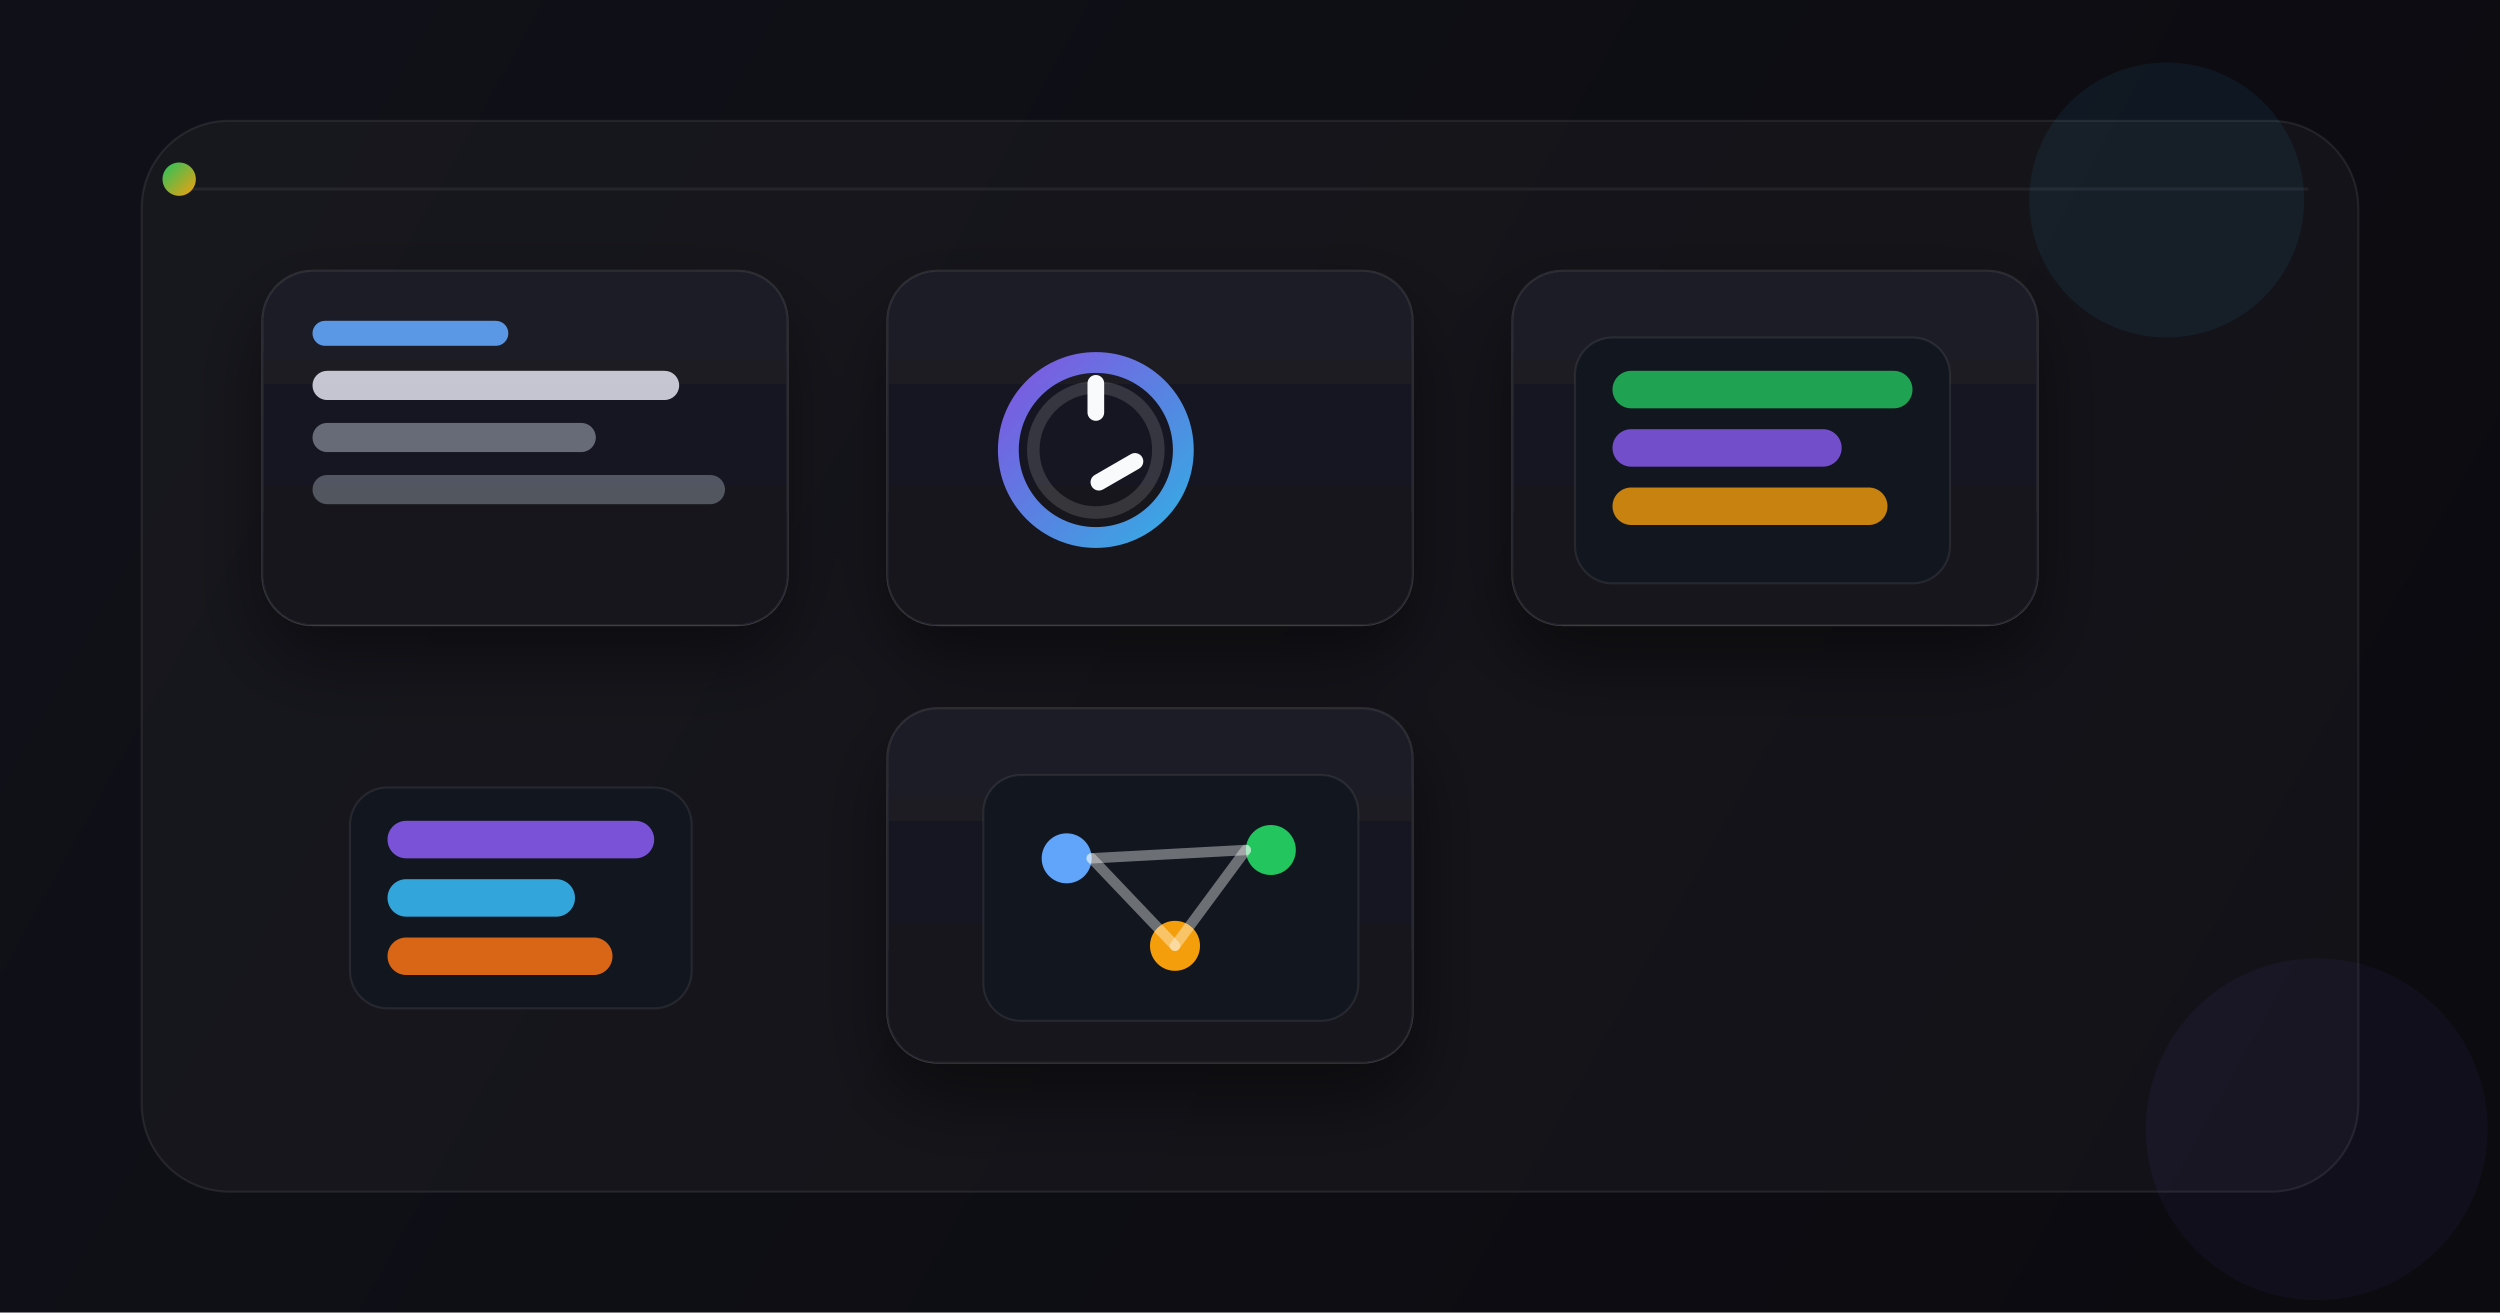
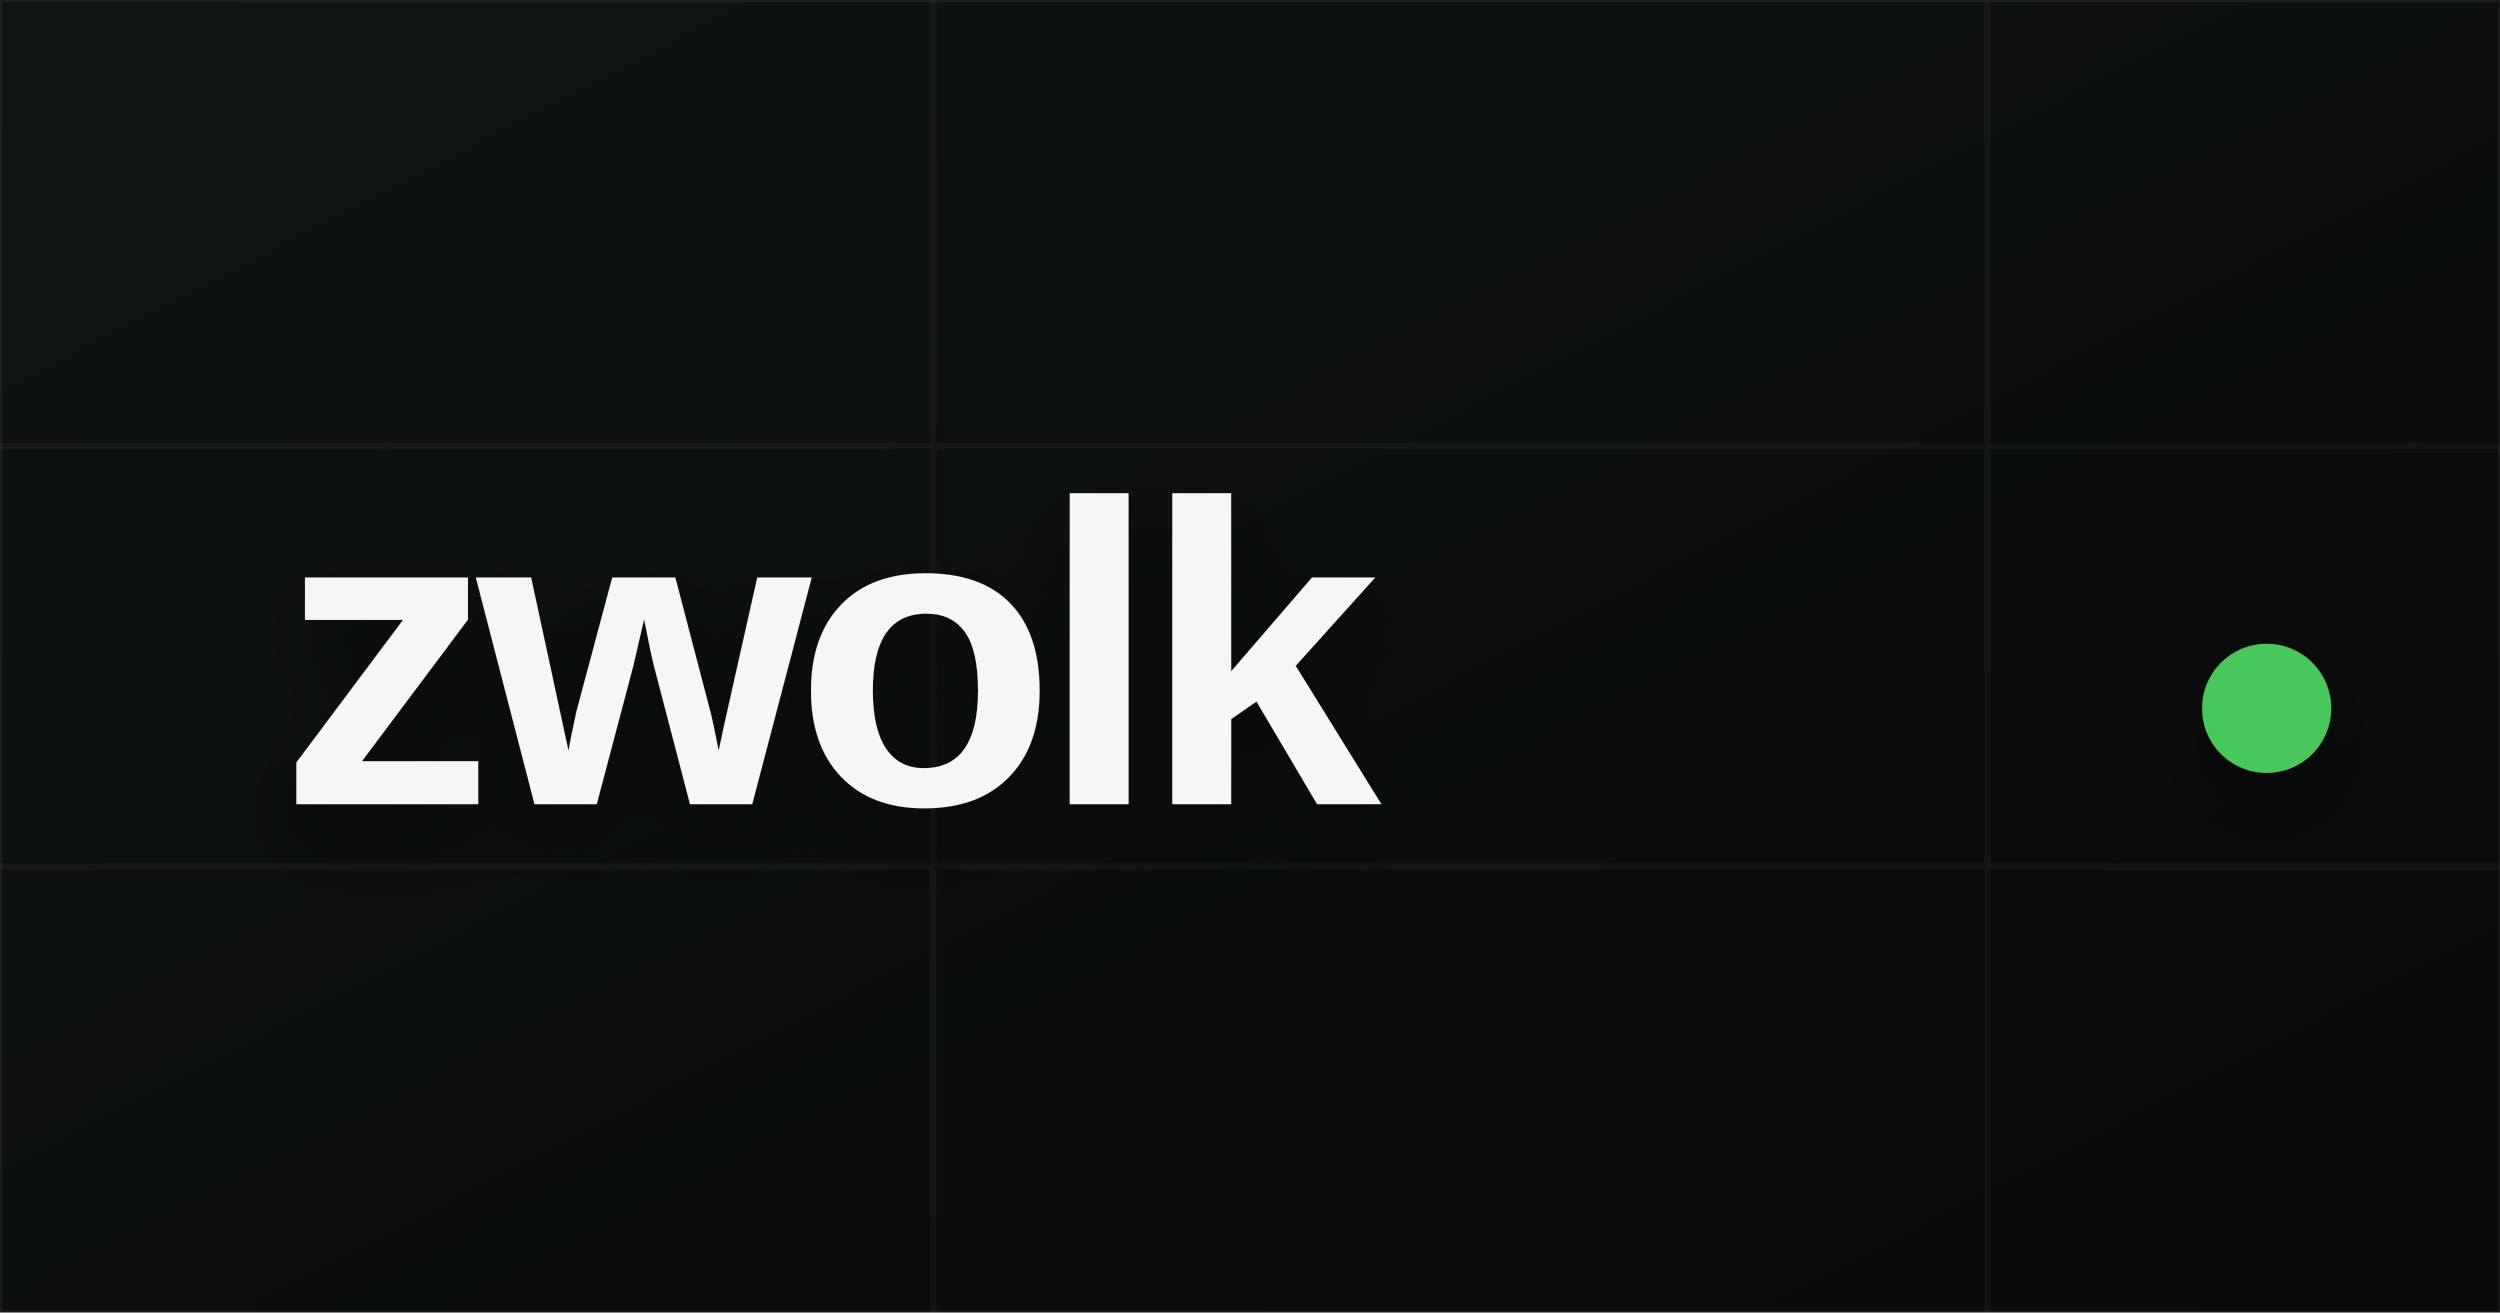
- <svg xmlns="http://www.w3.org/2000/svg" width="1200" height="630" viewBox="0 0 1200 630" fill="none">
+ <svg xmlns="http://www.w3.org/2000/svg" width="1200" height="630" viewBox="0 0 1200 630" role="img" aria-label="zwolk">
  <defs>
-     <linearGradient id="bg" x1="110" y1="36" x2="1110" y2="594" gradientUnits="userSpaceOnUse">
-       <stop stop-color="#101018" />
-       <stop offset="1" stop-color="#0b0b10" />
+     <linearGradient id="bg" x1="0" y1="0" x2="1" y2="1">
+       <stop offset="0" stop-color="#101414" />
+       <stop offset="1" stop-color="#080a09" />
    </linearGradient>
-     <linearGradient id="panel" x1="0" y1="0" x2="0" y2="1">
-       <stop stop-color="#1d1d28" />
-       <stop offset="1" stop-color="#12121a" />
-     </linearGradient>
-     <linearGradient id="accentA" x1="0" y1="0" x2="1" y2="1">
-       <stop stop-color="#8b5cf6" />
-       <stop offset="1" stop-color="#38bdf8" />
-     </linearGradient>
-     <linearGradient id="accentB" x1="0" y1="0" x2="1" y2="1">
-       <stop stop-color="#22c55e" />
-       <stop offset="1" stop-color="#f59e0b" />
-     </linearGradient>
-     <filter id="shadow" x="-20%" y="-20%" width="140%" height="140%">
-       <feDropShadow dx="0" dy="16" stdDeviation="18" flood-color="#000" flood-opacity=".45" />
+     <filter id="softShadow" x="-10%" y="-30%" width="120%" height="160%">
+       <feDropShadow dx="0" dy="18" stdDeviation="18" flood-color="#000000" flood-opacity="0.34" />
    </filter>
  </defs>
  <rect width="1200" height="630" fill="url(#bg)" />
-   <rect x="68" y="58" width="1064" height="514" rx="42" fill="rgba(255,255,255,0.03)" stroke="rgba(255,255,255,0.08)" />
-   <g filter="url(#shadow)">
-     <rect x="126" y="130" width="252" height="170" rx="24" fill="url(#panel)" stroke="rgba(255,255,255,0.08)" />
-     <rect x="426" y="130" width="252" height="170" rx="24" fill="url(#panel)" stroke="rgba(255,255,255,0.08)" />
-     <rect x="726" y="130" width="252" height="170" rx="24" fill="url(#panel)" stroke="rgba(255,255,255,0.08)" />
-     <rect x="426" y="340" width="252" height="170" rx="24" fill="url(#panel)" stroke="rgba(255,255,255,0.08)" />
+   <path d="M0 214h1200M0 416h1200M448 0v630M954 0v630" stroke="#ffffff" stroke-opacity="0.035" stroke-width="3" />
+   <rect x="0" y="0" width="1200" height="630" fill="none" stroke="#ffffff" stroke-opacity="0.055" stroke-width="2" />
+   <g filter="url(#softShadow)">
+     <text x="134" y="386" fill="#f5f6f7" font-family="Arial Black, Helvetica Neue, Arial, sans-serif" font-size="206" font-weight="900" letter-spacing="-8">zwolk</text>
+     <circle cx="1088" cy="340" r="31" fill="#48c75a" />
  </g>
-   <rect x="150" y="154" width="94" height="12" rx="6" fill="#60a5fa" opacity=".9" />
-   <rect x="150" y="178" width="176" height="14" rx="7" fill="#d8d8e6" opacity=".9" />
-   <rect x="150" y="203" width="136" height="14" rx="7" fill="#9ca3af" opacity=".6" />
-   <rect x="150" y="228" width="198" height="14" rx="7" fill="#9ca3af" opacity=".45" />
-   <g transform="translate(474 164)">
-     <circle cx="52" cy="52" r="42" stroke="url(#accentA)" stroke-width="10" opacity=".9" />
-     <circle cx="52" cy="52" r="30" stroke="rgba(255,255,255,.14)" stroke-width="6" />
-     <rect x="48" y="16" width="8" height="22" rx="4" fill="#f8fafc" />
-     <rect x="48" y="66" width="28" height="8" rx="4" fill="#f8fafc" transform="rotate(-30 48 66)" />
-   </g>
-   <g transform="translate(756 162)">
-     <rect x="0" y="0" width="180" height="118" rx="18" fill="#12161f" stroke="rgba(255,255,255,0.08)" />
-     <rect x="18" y="16" width="144" height="18" rx="9" fill="#22c55e" opacity=".8" />
-     <rect x="18" y="44" width="110" height="18" rx="9" fill="#8b5cf6" opacity=".8" />
-     <rect x="18" y="72" width="132" height="18" rx="9" fill="#f59e0b" opacity=".8" />
-   </g>
-   <g transform="translate(472 372)">
-     <rect x="0" y="0" width="180" height="118" rx="18" fill="#12161f" stroke="rgba(255,255,255,0.08)" />
-     <circle cx="40" cy="40" r="12" fill="#60a5fa" />
-     <circle cx="138" cy="36" r="12" fill="#22c55e" />
-     <circle cx="92" cy="82" r="12" fill="#f59e0b" />
-     <path d="M52 40 L126 36" stroke="rgba(255,255,255,0.38)" stroke-width="5" stroke-linecap="round" />
-     <path d="M52 40 L92 82" stroke="rgba(255,255,255,0.38)" stroke-width="5" stroke-linecap="round" />
-     <path d="M126 36 L92 82" stroke="rgba(255,255,255,0.38)" stroke-width="5" stroke-linecap="round" />
-   </g>
-   <g transform="translate(168 378)">
-     <rect x="0" y="0" width="164" height="106" rx="18" fill="#12161f" stroke="rgba(255,255,255,0.08)" />
-     <rect x="18" y="16" width="128" height="18" rx="9" fill="#8b5cf6" opacity=".86" />
-     <rect x="18" y="44" width="90" height="18" rx="9" fill="#38bdf8" opacity=".86" />
-     <rect x="18" y="72" width="108" height="18" rx="9" fill="#f97316" opacity=".86" />
-   </g>
-   <rect x="92" y="90" width="1016" height="1.5" fill="rgba(255,255,255,0.06)" />
-   <circle cx="86" cy="86" r="8" fill="url(#accentB)" />
-   <circle cx="1112" cy="542" r="82" fill="#8b5cf6" opacity=".06" />
-   <circle cx="1040" cy="96" r="66" fill="#38bdf8" opacity=".07" />
</svg>
